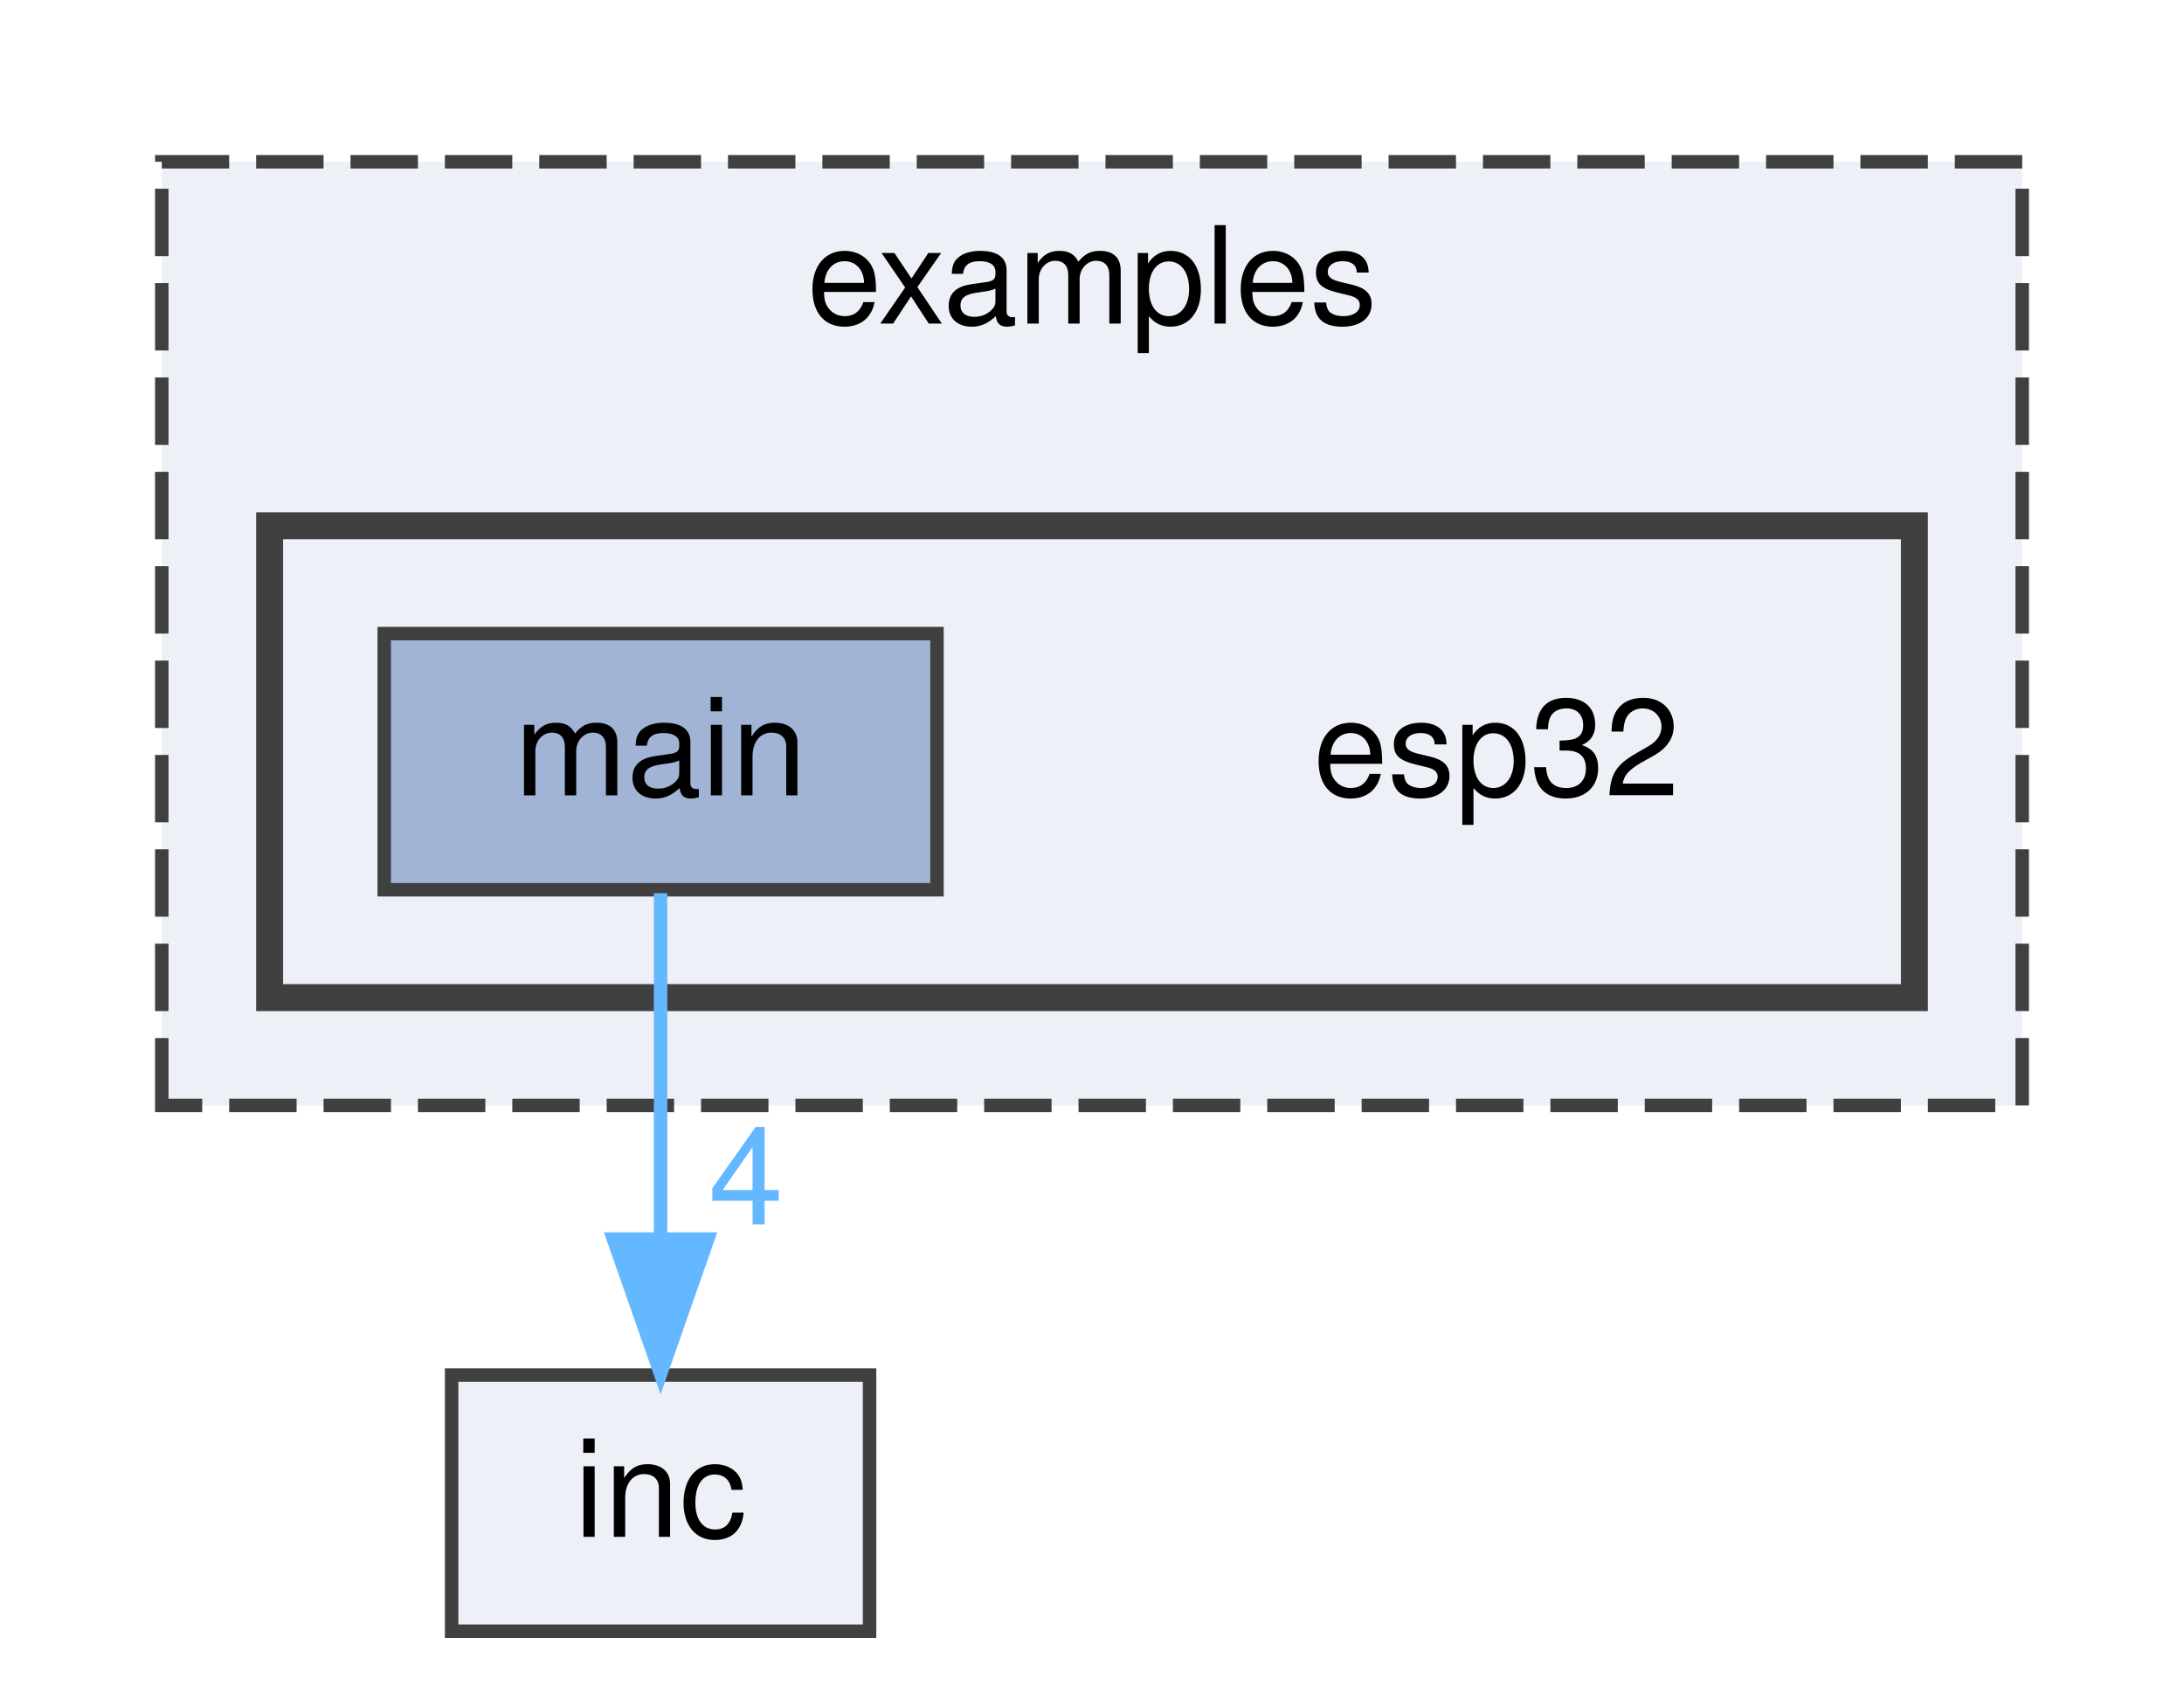
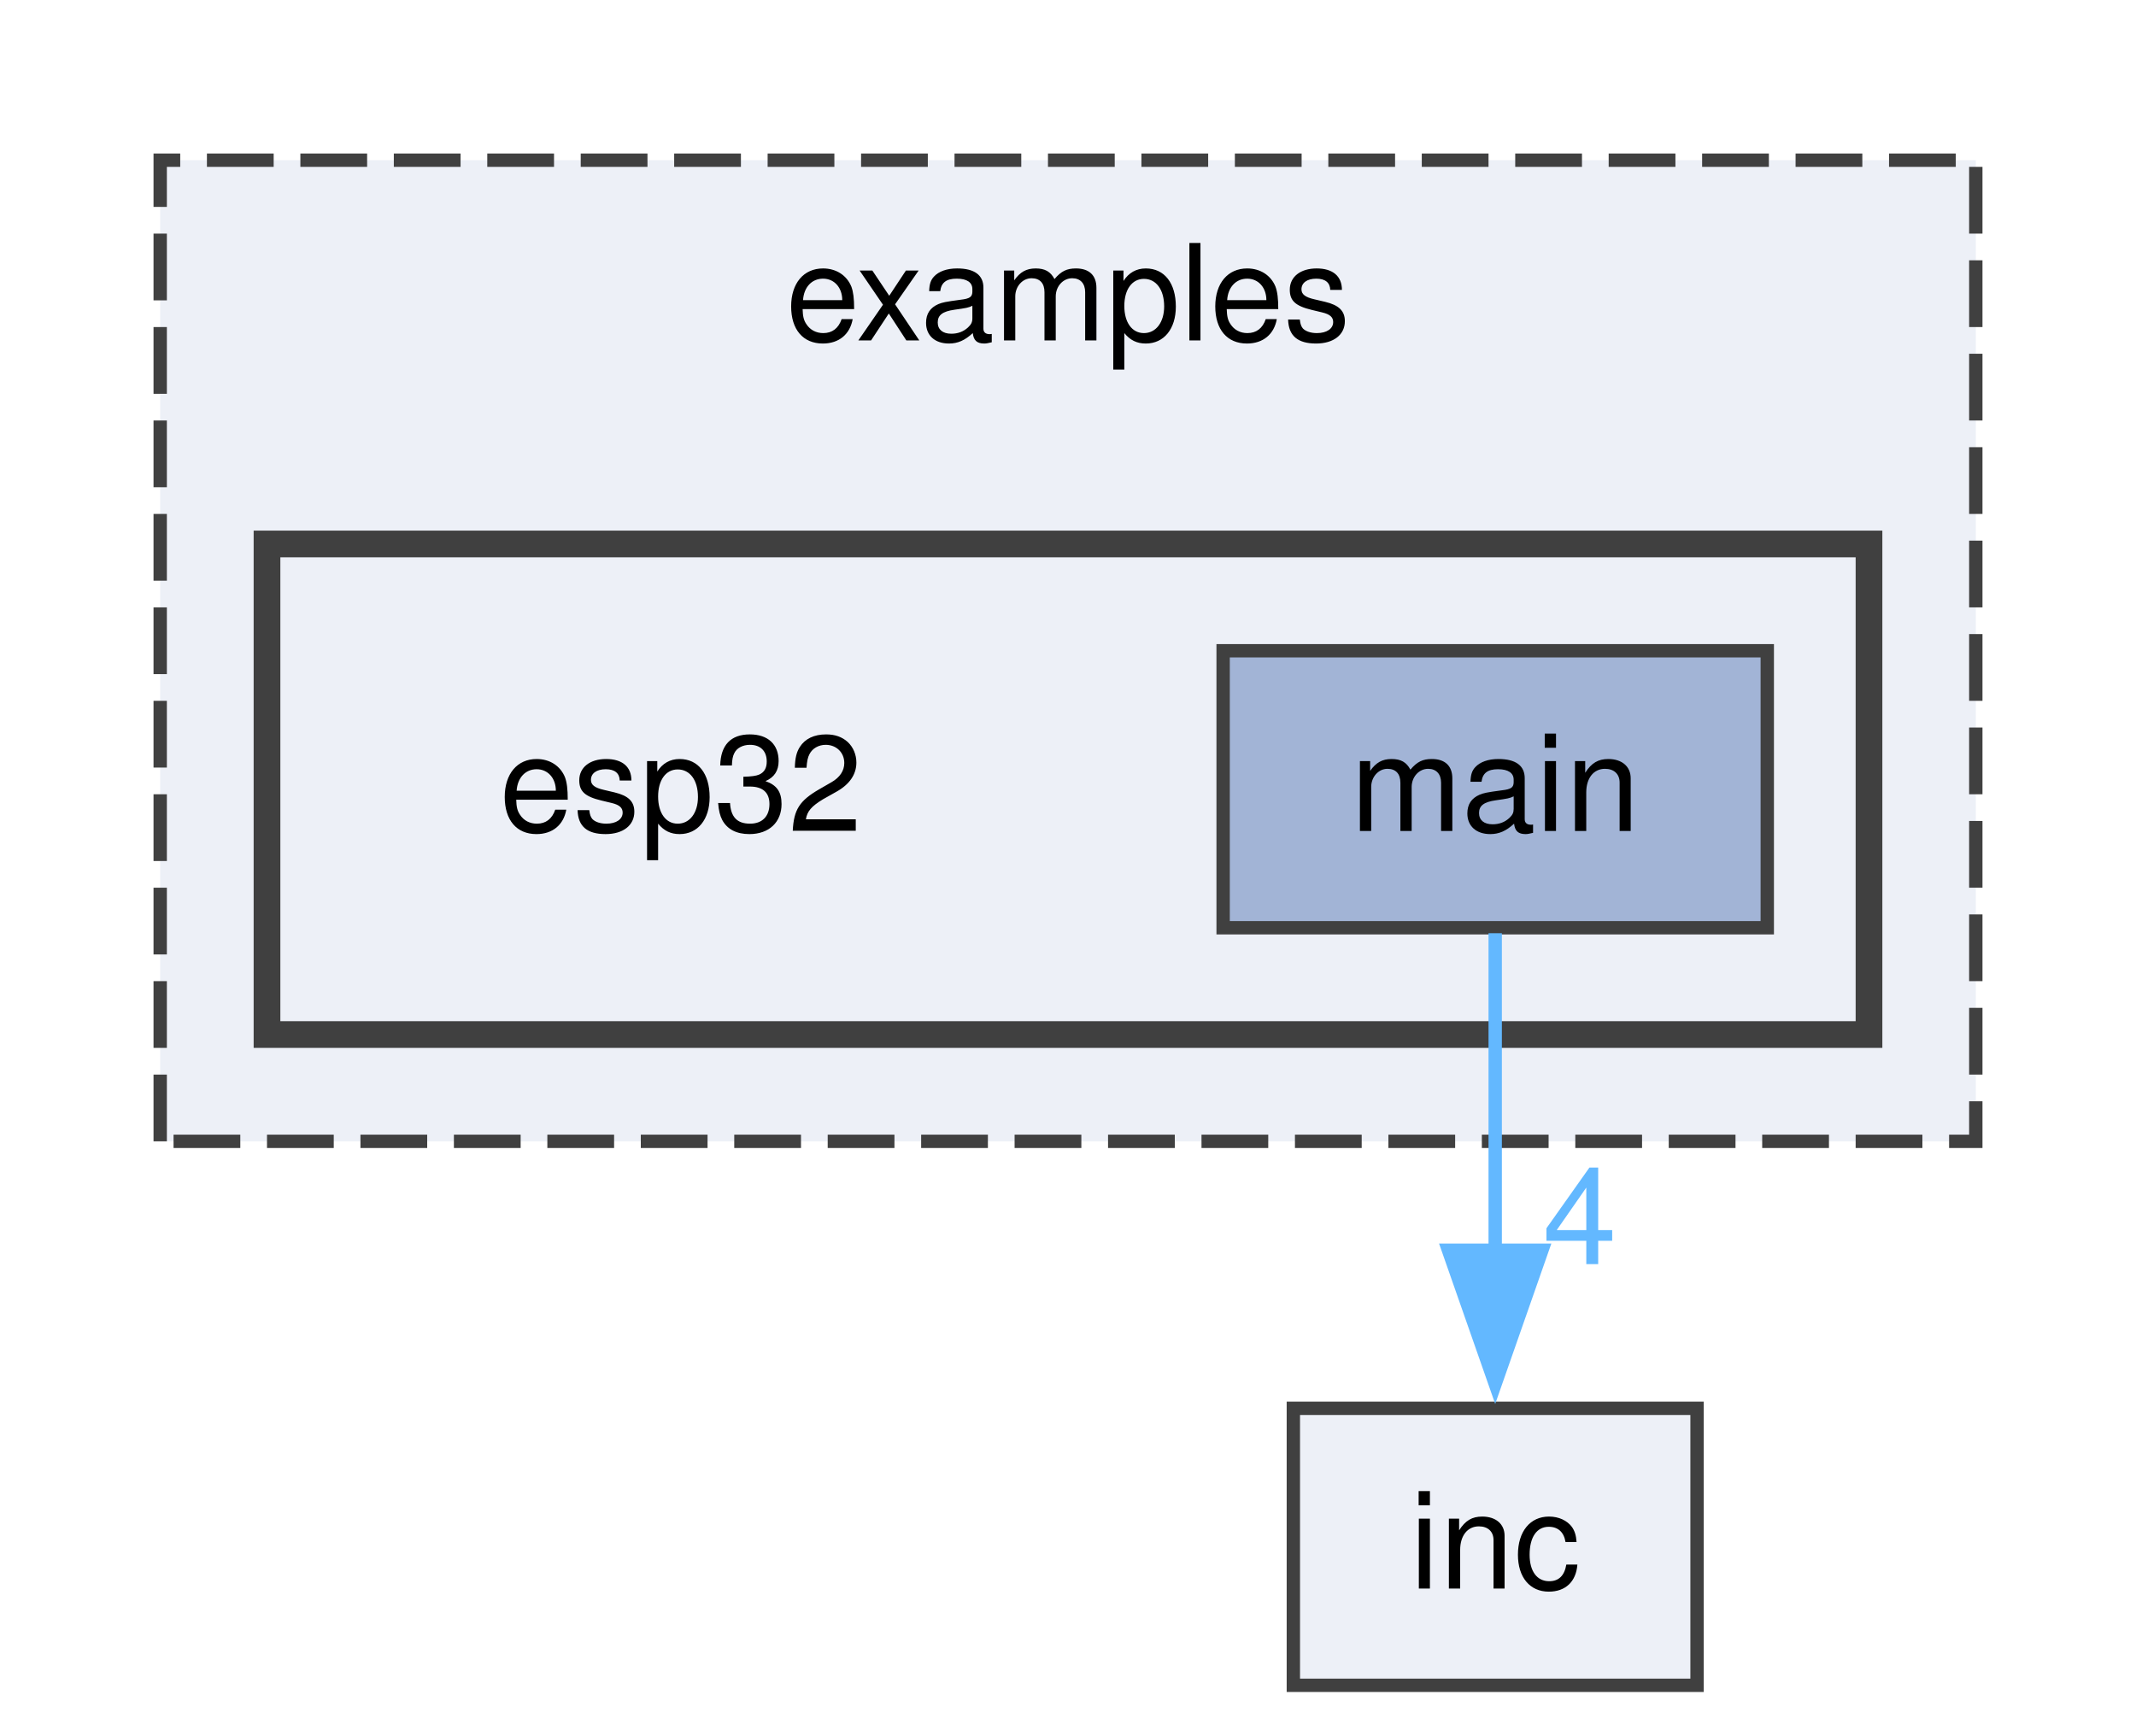
- <svg xmlns="http://www.w3.org/2000/svg" xmlns:xlink="http://www.w3.org/1999/xlink" width="162pt" height="125pt" viewBox="0.00 0.00 162.00 125.00">
-   <g id="graph0" class="graph" transform="scale(1 1) rotate(0) translate(4 121)">
+ <svg xmlns="http://www.w3.org/2000/svg" xmlns:xlink="http://www.w3.org/1999/xlink" width="160pt" height="130pt" viewBox="0.00 0.00 160.00 130.00">
+   <g id="graph0" class="graph" transform="scale(1 1) rotate(0) translate(4 126.25)">
    <g id="clust1" class="cluster">
      <g id="a_clust1">
        <a xlink:href="dir_d28a4824dc47e487b107a5db32ef43c4.html" target="_top" xlink:title="examples">
-           <polygon fill="#edf0f7" stroke="#404040" stroke-dasharray="5,2" points="8,-39 8,-109 146,-109 146,-39 8,-39" />
-           <text text-anchor="middle" x="77" y="-97" font-family="Helvetica,sans-Serif" font-size="10.00">examples</text>
+           <polygon fill="#edf0f7" stroke="#404040" stroke-dasharray="5,2" points="8,-40.75 8,-114.25 144,-114.25 144,-40.75 8,-40.75" />
+           <text xml:space="preserve" text-anchor="middle" x="76" y="-100.75" font-family="Helvetica,sans-Serif" font-size="10.00">examples</text>
        </a>
      </g>
    </g>
    <g id="clust2" class="cluster">
      <g id="a_clust2">
        <a xlink:href="dir_74be4f6a8c360206df72b1bb4057fb39.html" target="_top">
-           <polygon fill="#edf0f7" stroke="#404040" stroke-width="2" points="16,-47 16,-82 138,-82 138,-47 16,-47" />
+           <polygon fill="#edf0f7" stroke="#404040" stroke-width="2" points="16,-48.75 16,-85.5 136,-85.5 136,-48.75 16,-48.75" />
        </a>
      </g>
    </g>
    <g id="node1" class="node">
-       <text text-anchor="middle" x="107" y="-62" font-family="Helvetica,sans-Serif" font-size="10.00">esp32</text>
+       <text xml:space="preserve" text-anchor="middle" x="47" y="-64" font-family="Helvetica,sans-Serif" font-size="10.00">esp32</text>
    </g>
    <g id="node2" class="node">
      <g id="a_node2">
        <a xlink:href="dir_7751913d9073a449937b5bcfd50bf3a6.html" target="_top" xlink:title="main">
-           <polygon fill="#a2b4d6" stroke="#404040" points="65.5,-74 24.5,-74 24.5,-55 65.5,-55 65.5,-74" />
-           <text text-anchor="middle" x="45" y="-62" font-family="Helvetica,sans-Serif" font-size="10.00">main</text>
+           <polygon fill="#a2b4d6" stroke="#404040" points="128.38,-77.5 87.62,-77.5 87.62,-56.75 128.38,-56.75 128.38,-77.5" />
+           <text xml:space="preserve" text-anchor="middle" x="108" y="-64" font-family="Helvetica,sans-Serif" font-size="10.00">main</text>
        </a>
      </g>
    </g>
    <g id="node3" class="node">
      <g id="a_node3">
        <a xlink:href="dir_bfccd401955b95cf8c75461437045ac0.html" target="_top" xlink:title="inc">
-           <polygon fill="#edf0f7" stroke="#404040" points="60.5,-19 29.5,-19 29.5,0 60.5,0 60.5,-19" />
-           <text text-anchor="middle" x="45" y="-7" font-family="Helvetica,sans-Serif" font-size="10.00">inc</text>
+           <polygon fill="#edf0f7" stroke="#404040" points="123.12,-20.75 92.88,-20.75 92.88,0 123.12,0 123.12,-20.75" />
+           <text xml:space="preserve" text-anchor="middle" x="108" y="-7.25" font-family="Helvetica,sans-Serif" font-size="10.00">inc</text>
        </a>
      </g>
    </g>
    <g id="edge1" class="edge">
      <g id="a_edge1">
        <a xlink:href="dir_000004_000003.html" target="_top">
-           <path fill="none" stroke="#63b8ff" d="M45,-54.75C45,-47.8 45,-37.85 45,-29.13" />
-           <polygon fill="#63b8ff" stroke="#63b8ff" points="48.5,-29.09 45,-19.09 41.5,-29.09 48.5,-29.09" />
+           <path fill="none" stroke="#63b8ff" d="M108,-56.34C108,-49.72 108,-40.72 108,-32.52" />
+           <polygon fill="#63b8ff" stroke="#63b8ff" points="111.5,-32.59 108,-22.59 104.5,-32.59 111.5,-32.59" />
        </a>
      </g>
      <g id="a_edge1-headlabel">
        <a xlink:href="dir_000004_000003.html" target="_top" xlink:title="4">
-           <text text-anchor="middle" x="51.34" y="-30.18" font-family="Helvetica,sans-Serif" font-size="10.00" fill="#63b8ff">4</text>
+           <text xml:space="preserve" text-anchor="middle" x="114.34" y="-31.55" font-family="Helvetica,sans-Serif" font-size="10.00" fill="#63b8ff">4</text>
        </a>
      </g>
    </g>
  </g>
</svg>
